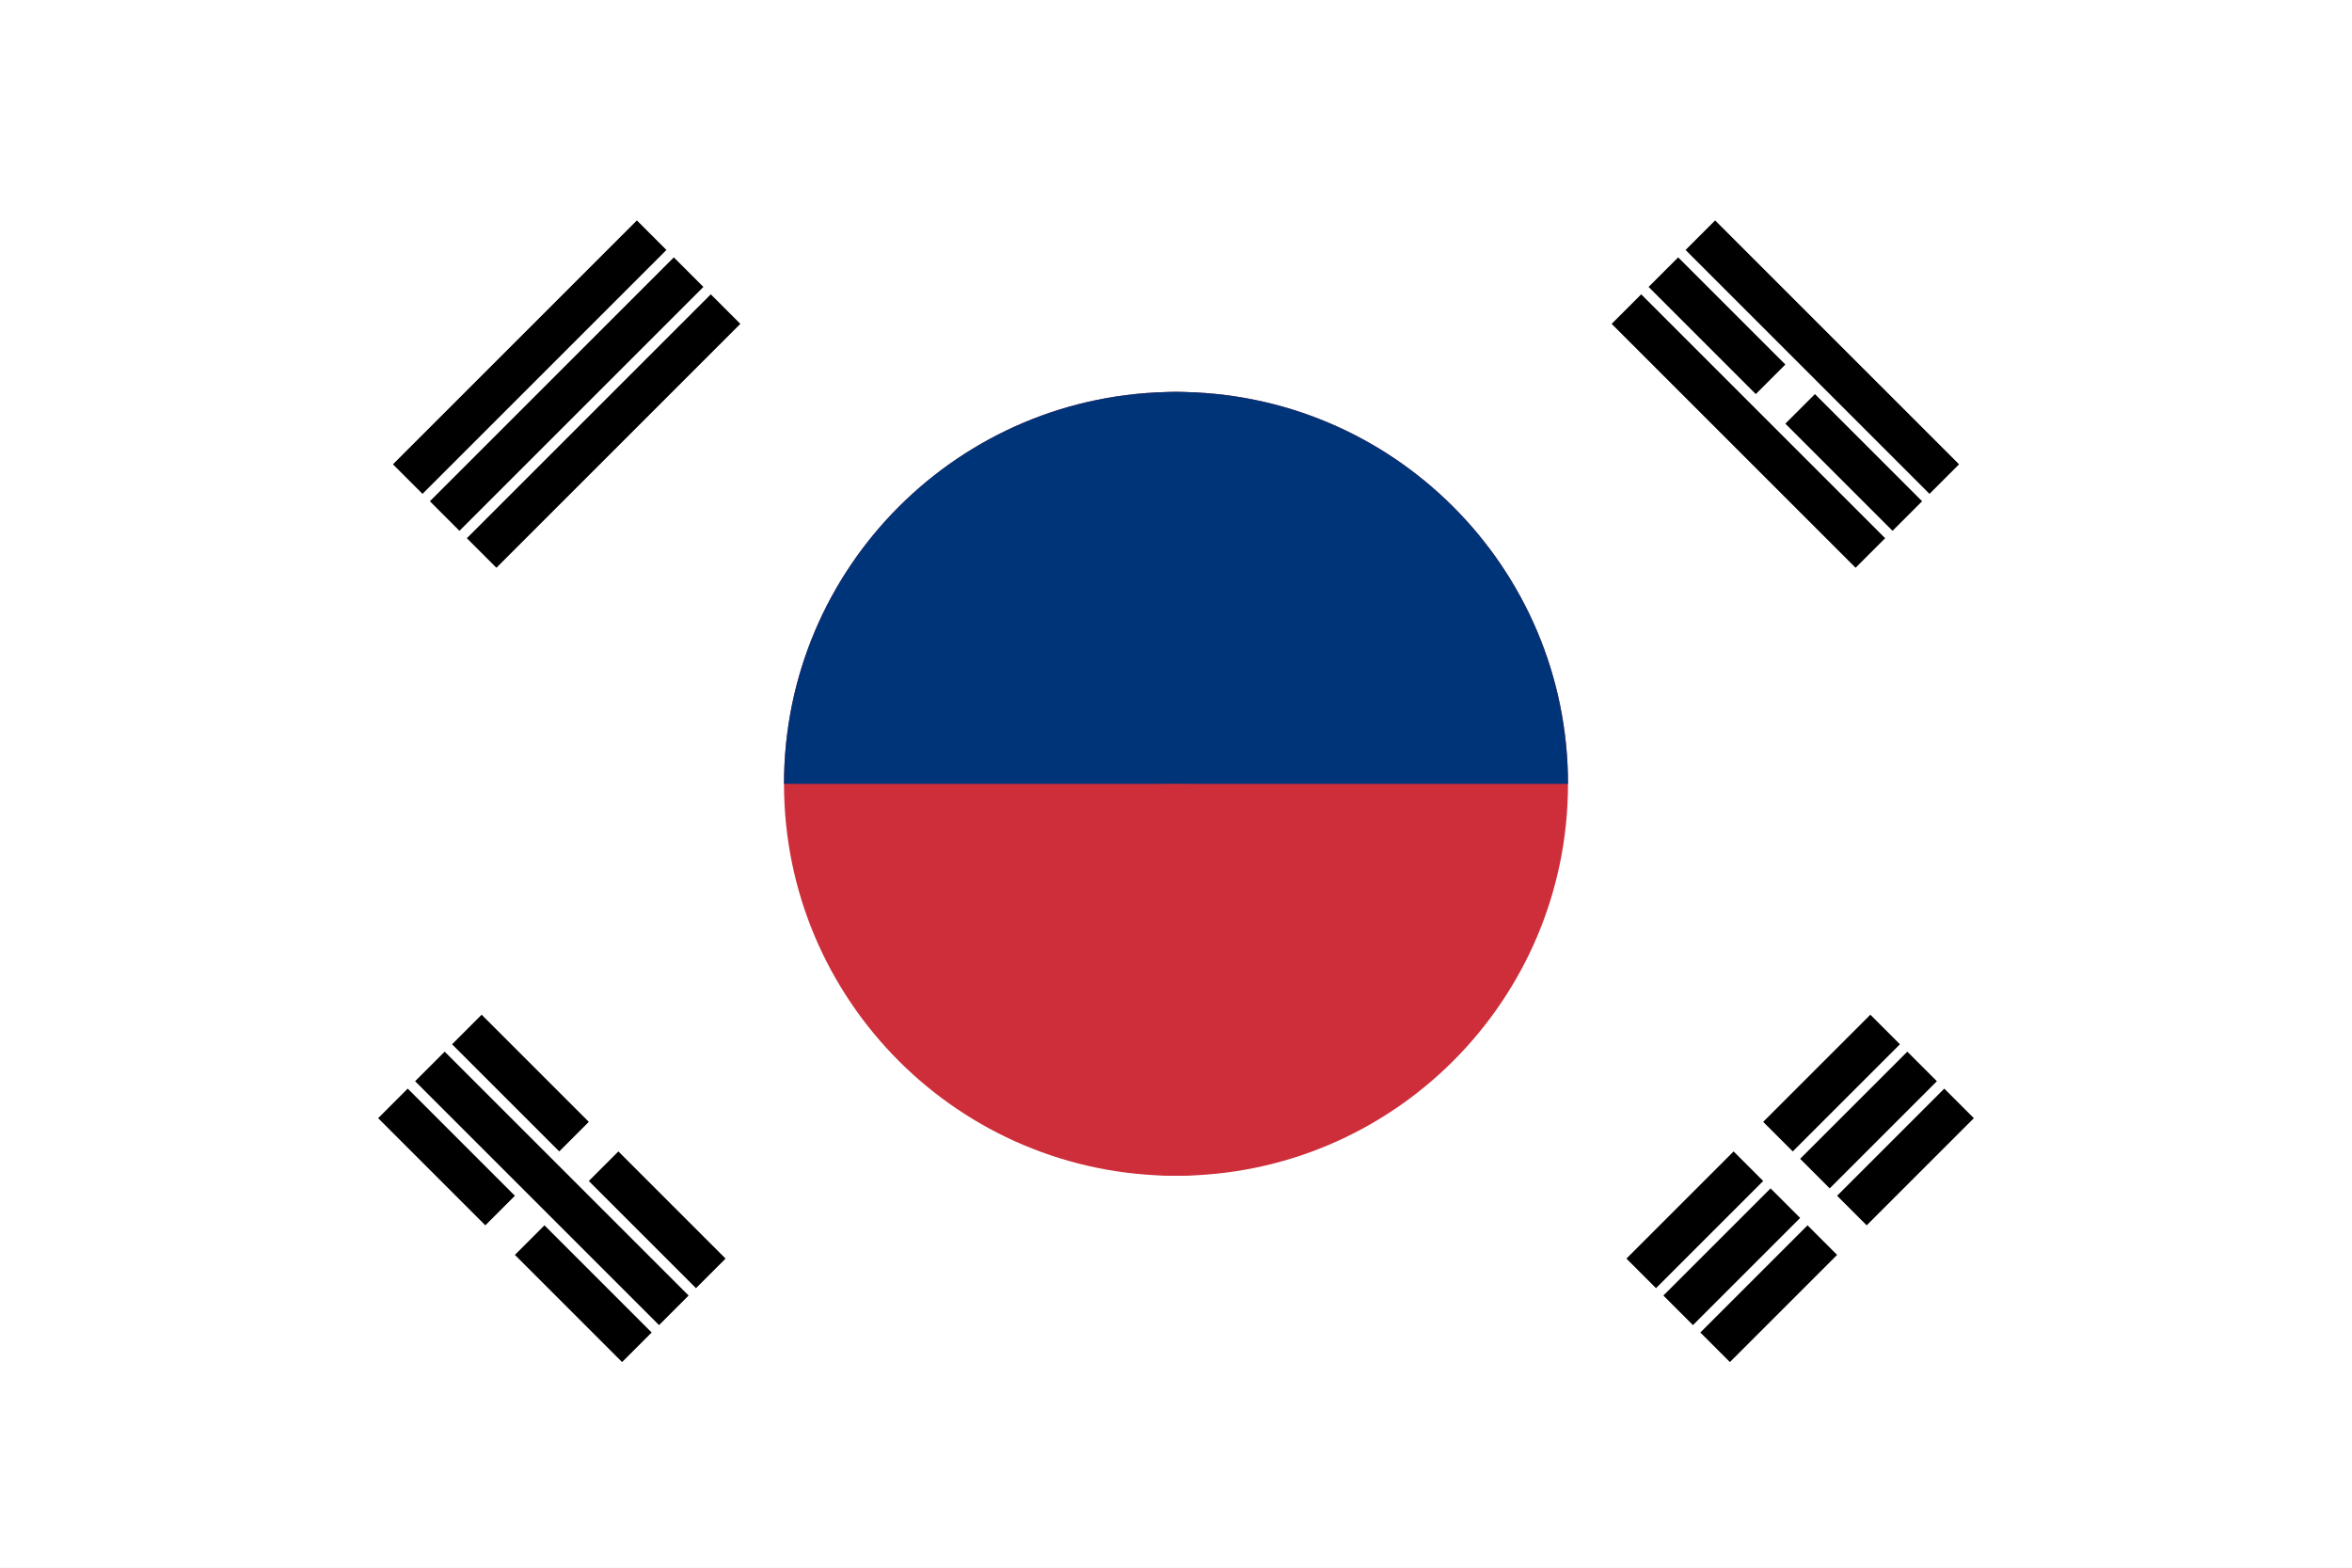
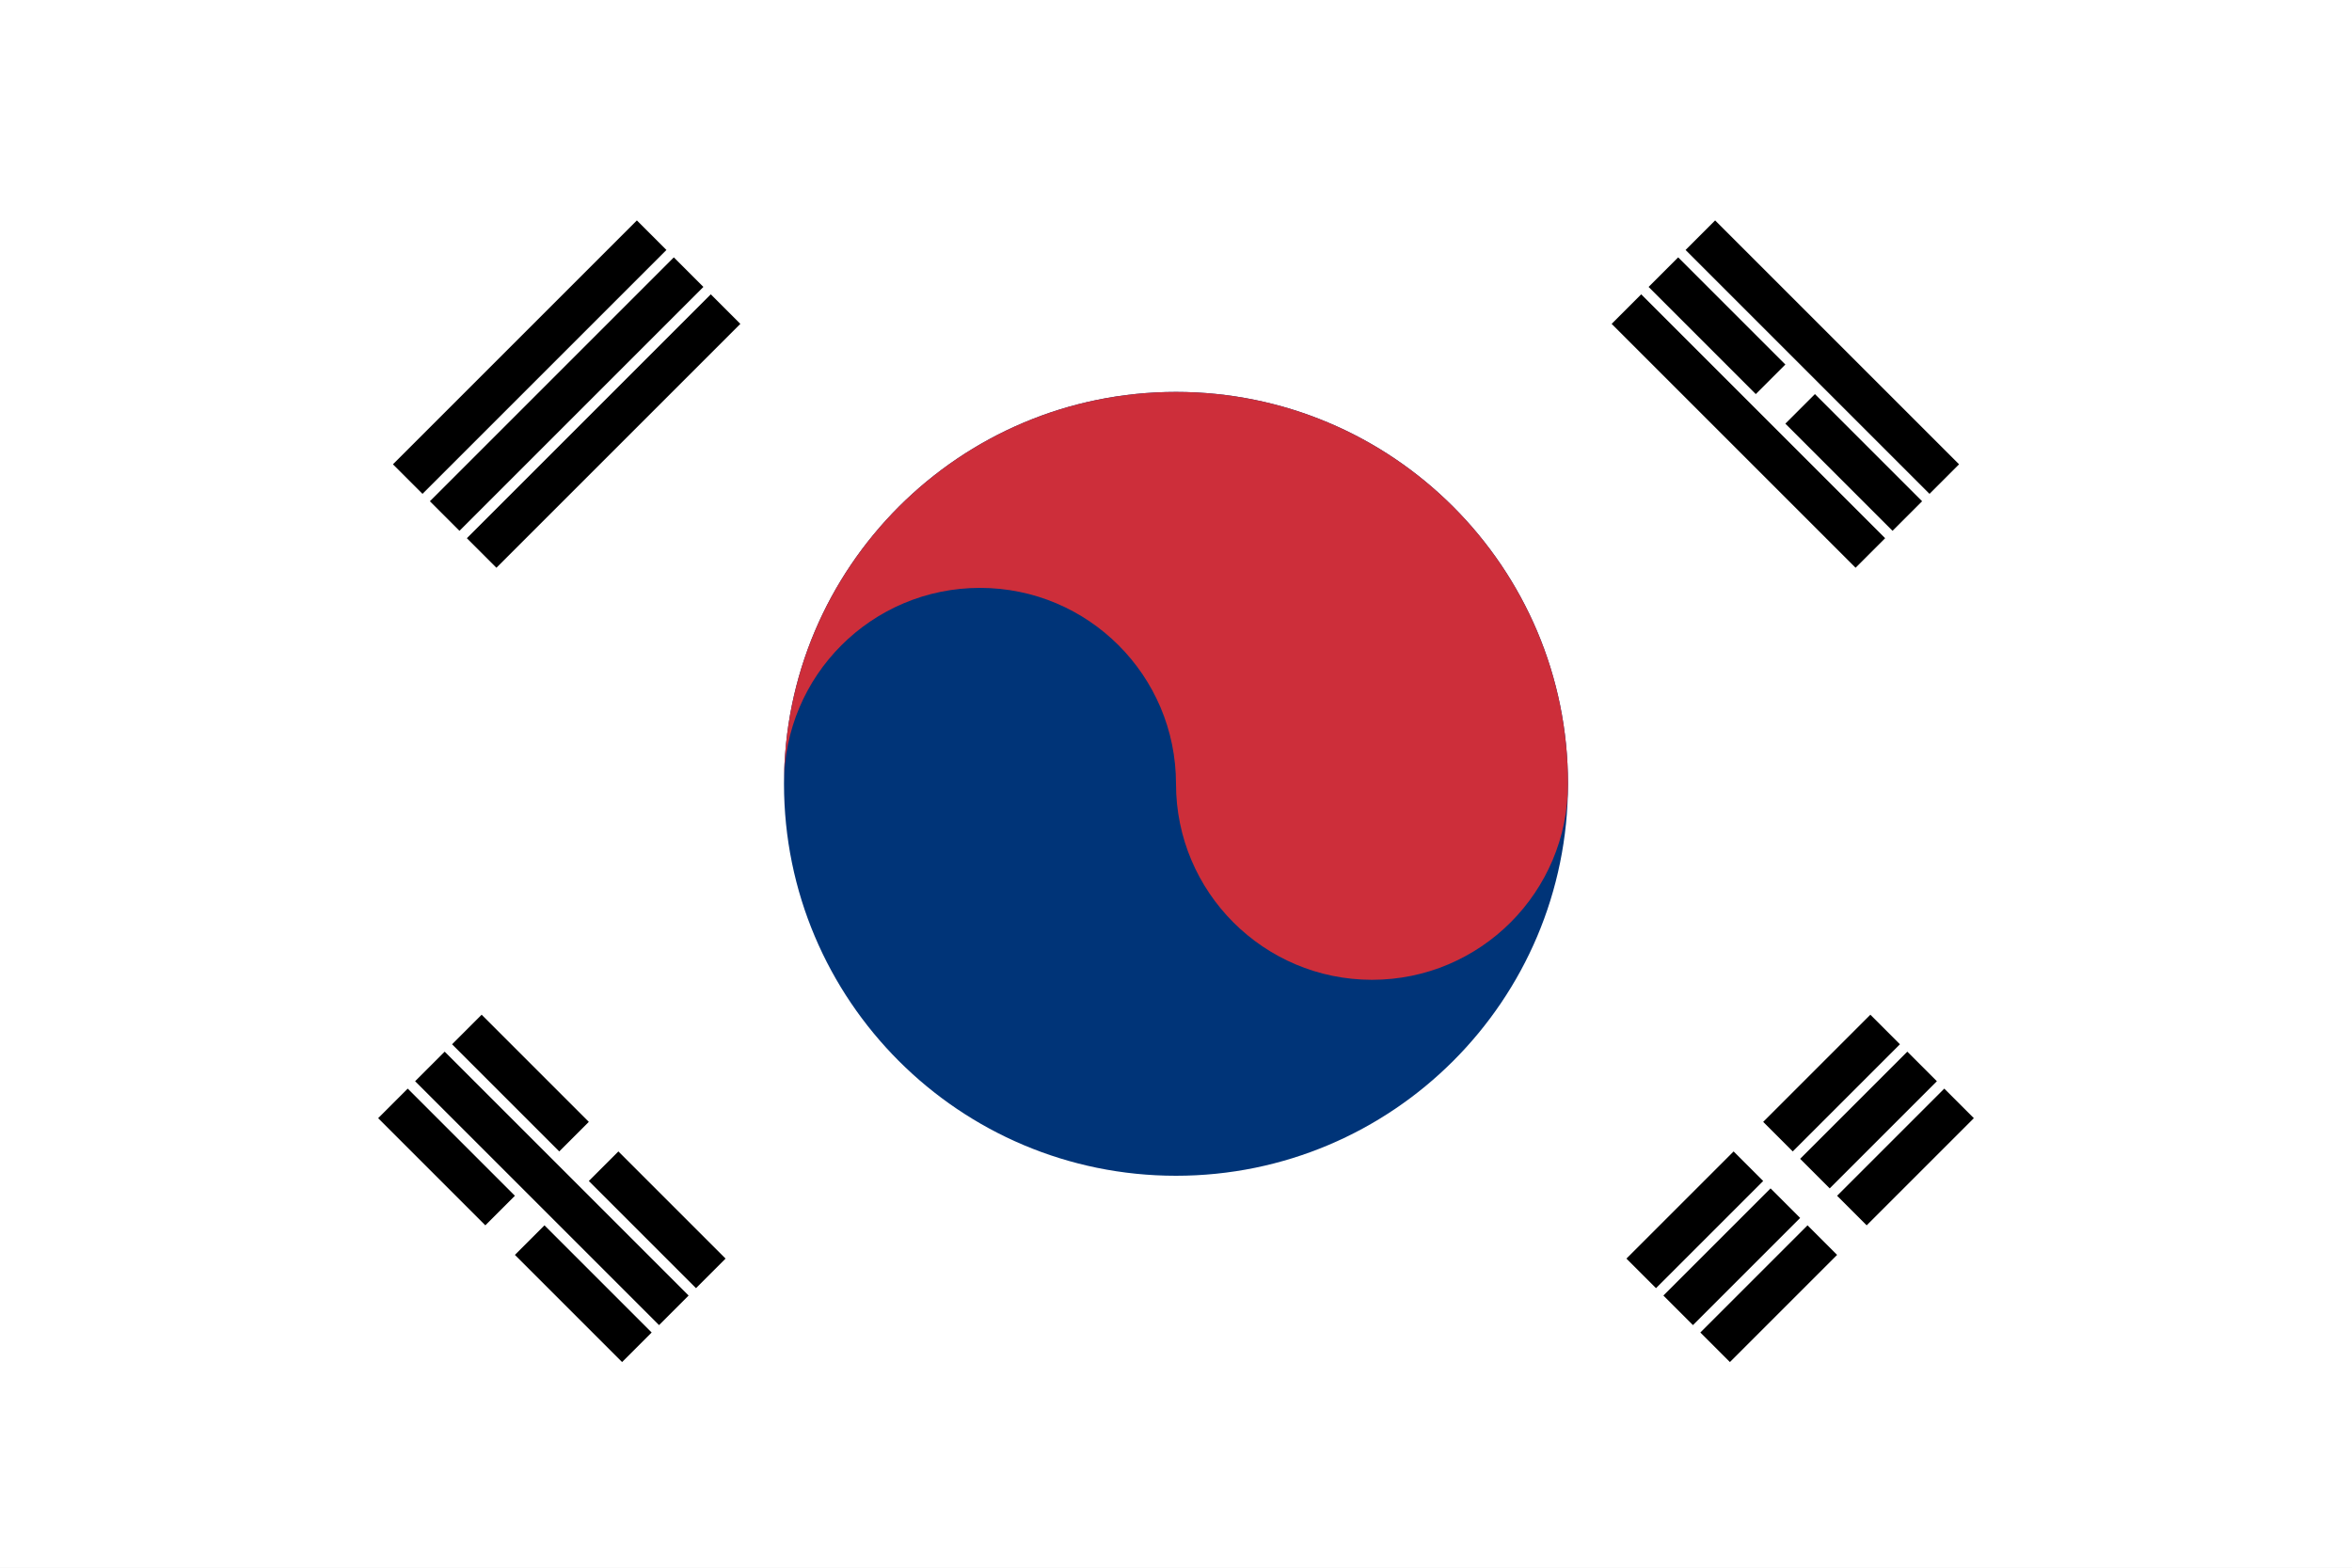
<svg xmlns="http://www.w3.org/2000/svg" viewBox="0 0 900 600">
  <rect width="900" height="600" fill="white" />
  <g transform="translate(450,300)">
-     <circle r="150" fill="#CD2E3A" />
-     <path d="M-150,0 A150,150 0 0,1 150,0 Z" fill="#003478" />
-     <circle cy="-75" r="75" fill="#003478" />
-     <circle cy="75" r="75" fill="#CD2E3A" />
+     <circle r="150" fill="#003478" />
+     <path fill="#CD2E3A" d="M-150,0          A75,75 0 0,1 0,0          A75,75 0 0,0 150,0          A150,150 0 0,0 -150,0          Z" />
  </g>
  <g transform="translate(214,148) rotate(-45)">
    <rect x="-66" y="-24" width="132" height="16" fill="#000" />
    <rect x="-66" y="-4" width="132" height="16" fill="#000" />
    <rect x="-66" y="16" width="132" height="16" fill="#000" />
  </g>
  <g transform="translate(686,148) rotate(45)">
    <rect x="-66" y="-24" width="132" height="16" fill="#000" />
    <rect x="-66" y="-4" width="58" height="16" fill="#000" />
    <rect x="8" y="-4" width="58" height="16" fill="#000" />
    <rect x="-66" y="16" width="132" height="16" fill="#000" />
  </g>
  <g transform="translate(214,452) rotate(45)">
    <rect x="-66" y="-24" width="58" height="16" fill="#000" />
    <rect x="8" y="-24" width="58" height="16" fill="#000" />
    <rect x="-66" y="-4" width="132" height="16" fill="#000" />
    <rect x="-66" y="16" width="58" height="16" fill="#000" />
    <rect x="8" y="16" width="58" height="16" fill="#000" />
  </g>
  <g transform="translate(686,452) rotate(-45)">
    <rect x="-66" y="-24" width="58" height="16" fill="#000" />
    <rect x="8" y="-24" width="58" height="16" fill="#000" />
    <rect x="-66" y="-4" width="58" height="16" fill="#000" />
    <rect x="8" y="-4" width="58" height="16" fill="#000" />
    <rect x="-66" y="16" width="58" height="16" fill="#000" />
    <rect x="8" y="16" width="58" height="16" fill="#000" />
  </g>
</svg>
